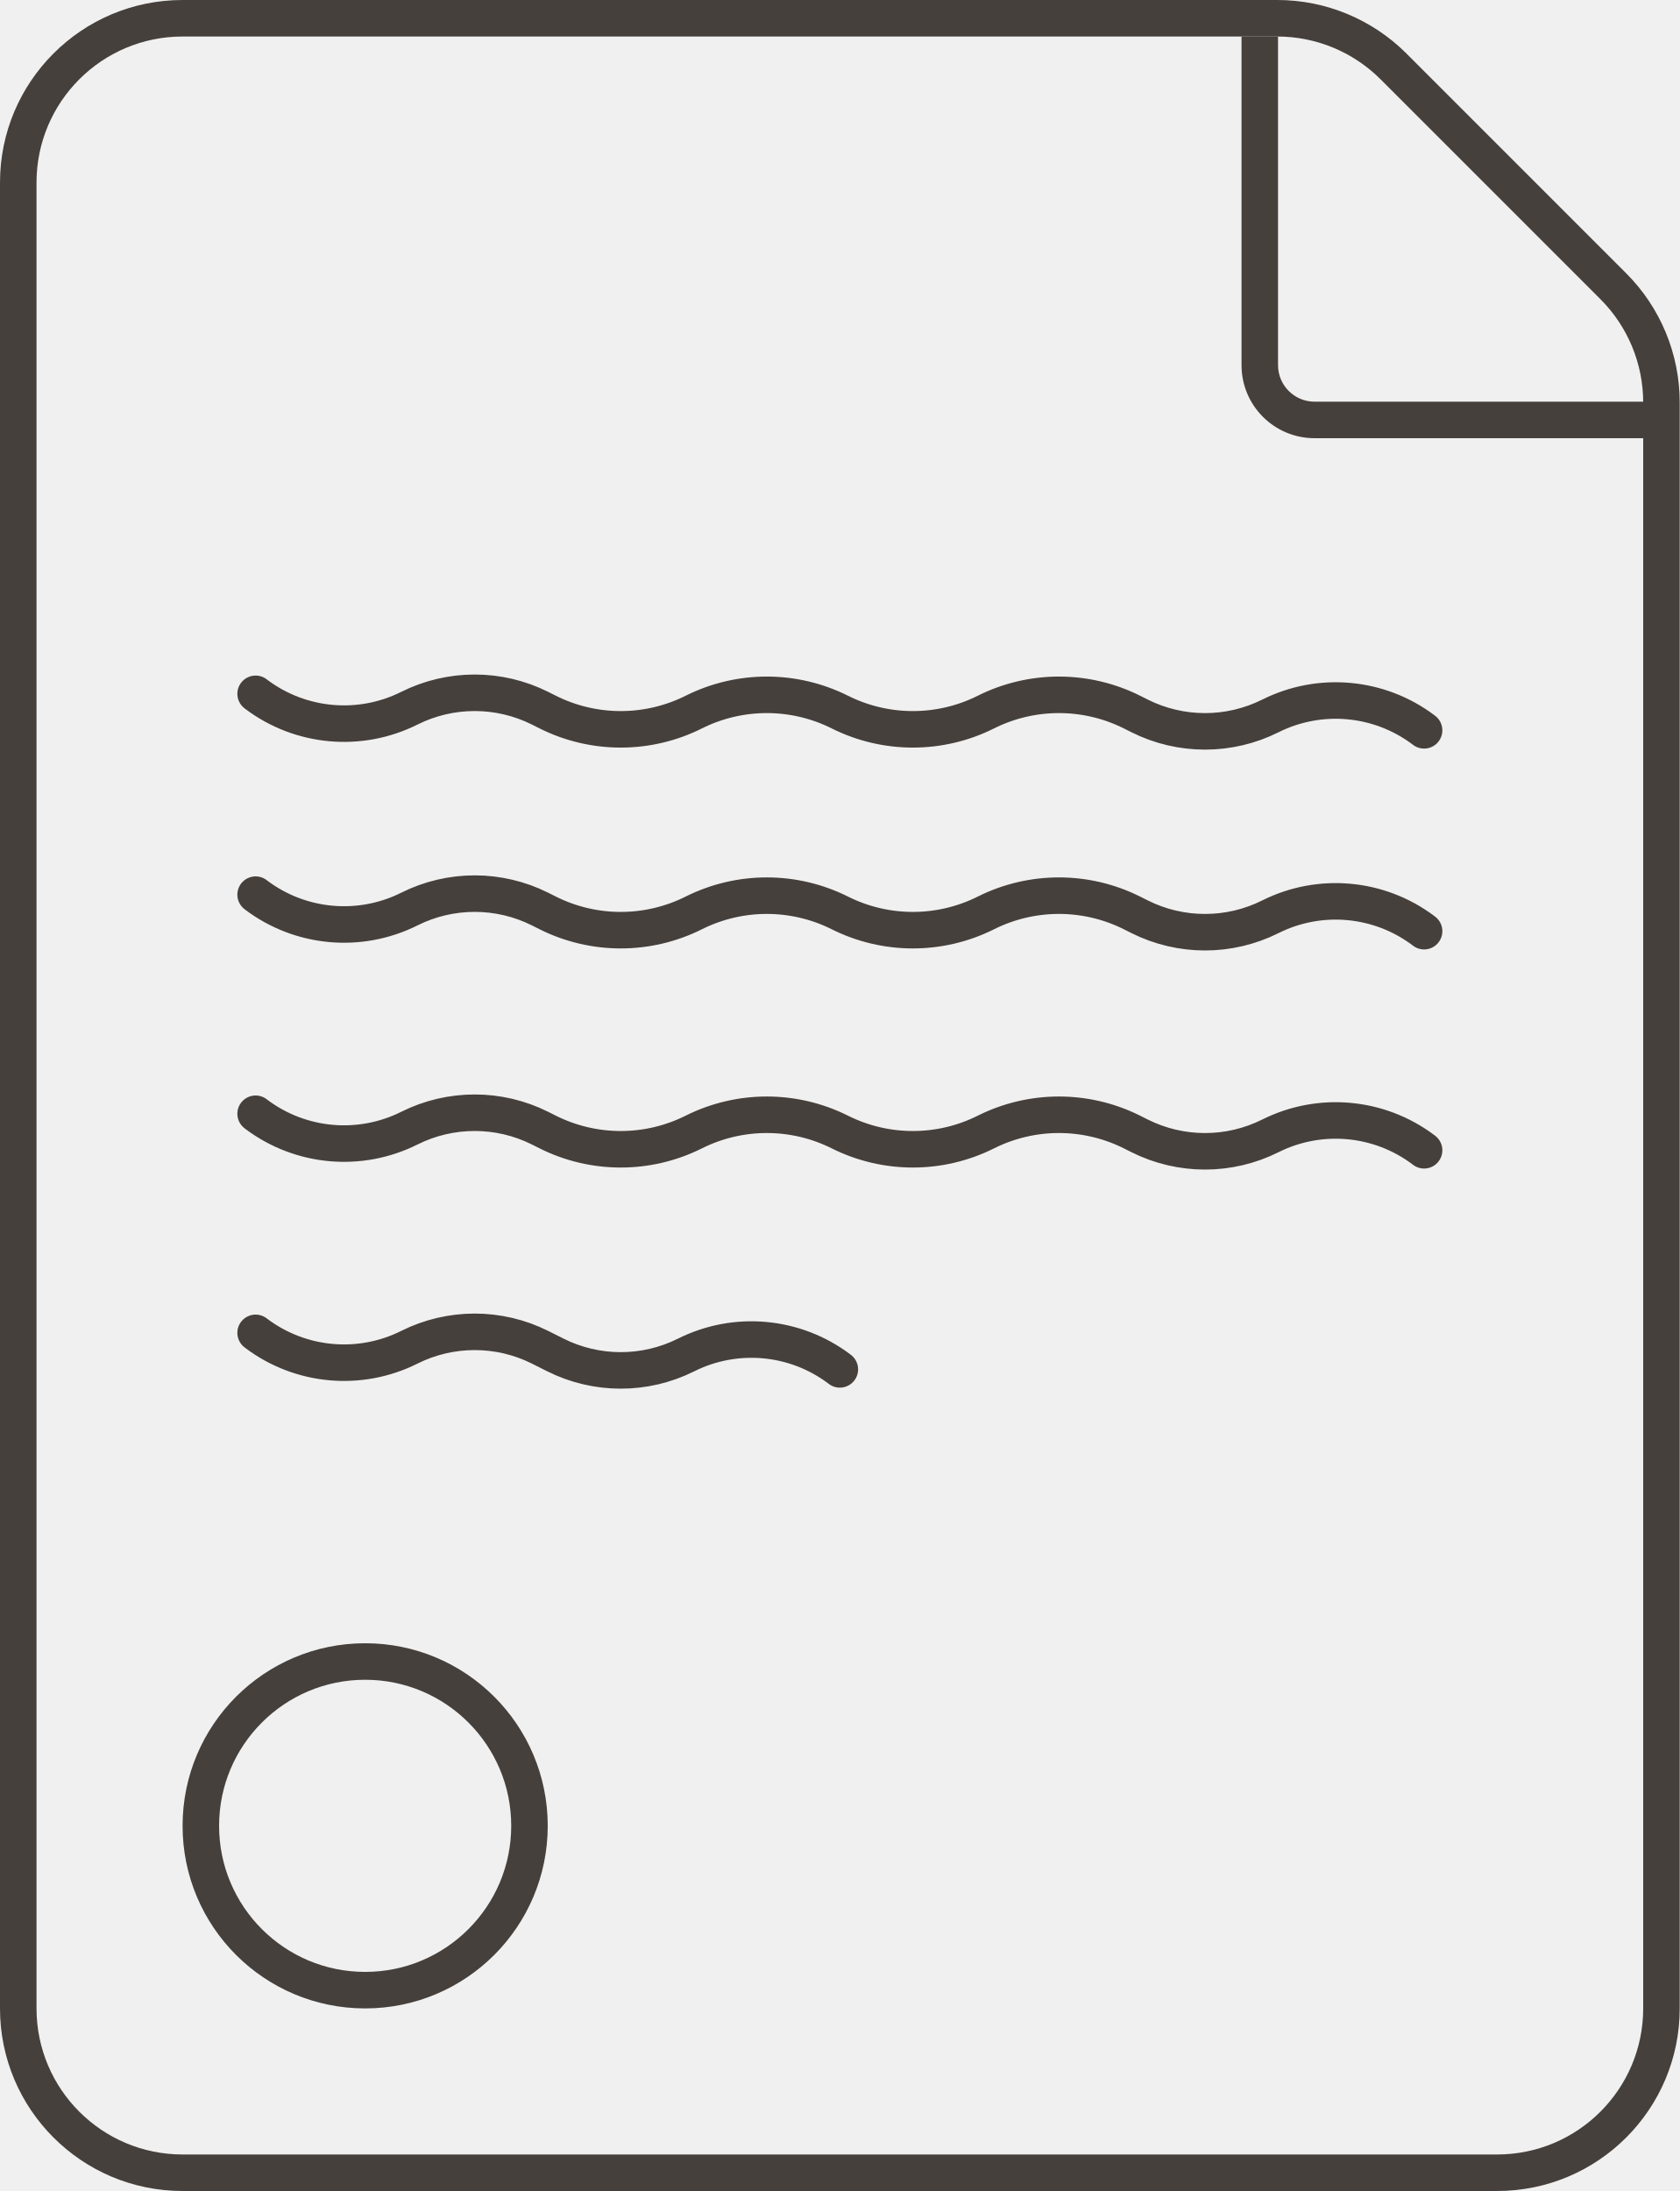
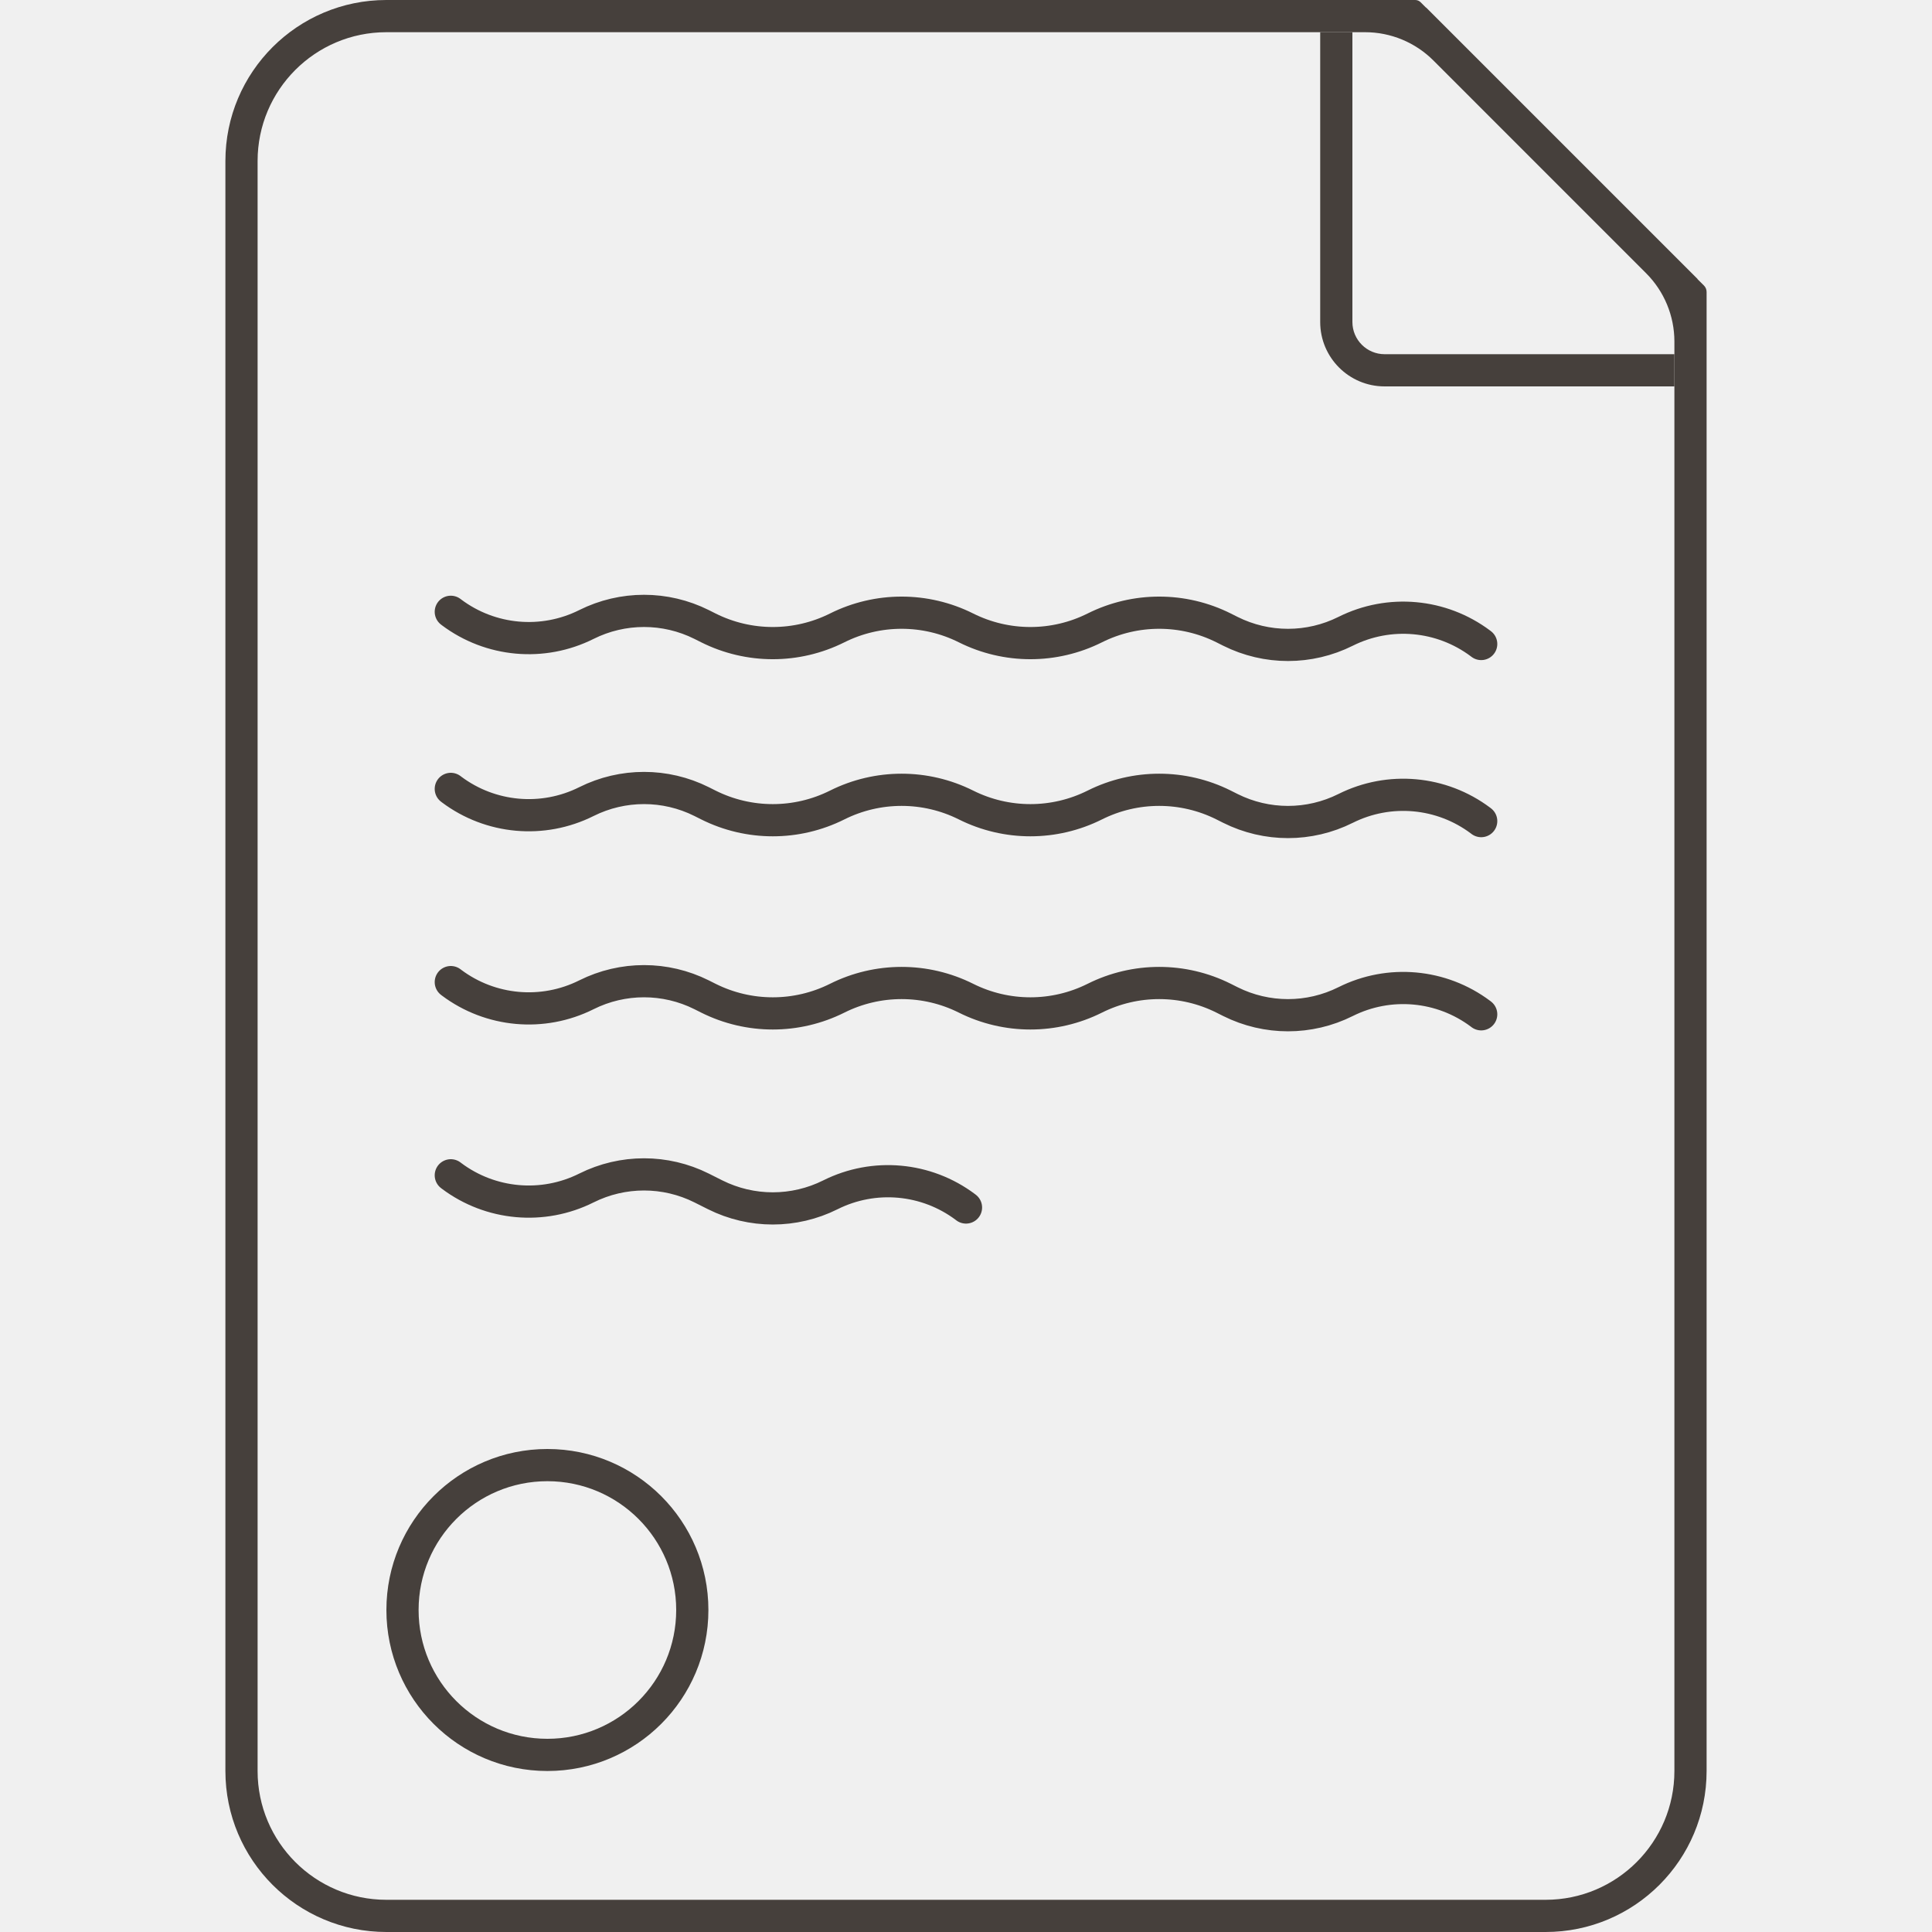
- <svg xmlns="http://www.w3.org/2000/svg" width="46" height="60" viewBox="0 0 46 60" fill="none">
-   <mask id="path-1-inside-1_129_755" fill="white">
-     <path fill-rule="evenodd" clip-rule="evenodd" d="M38.515 1.464C37.577 0.527 36.305 0 34.979 0H5C2.239 0 0 2.239 0 5V55C0 57.761 2.239 60 5 60H41C43.761 60 46 57.761 46 55V11.021C46 9.695 45.473 8.423 44.535 7.485L38.515 1.464Z" />
-   </mask>
-   <path d="M44.535 7.485L43.828 8.192L44.535 7.485ZM38.515 1.464L39.222 0.757L38.515 1.464ZM5 1H34.979V-1H5V1ZM1 5C1 2.791 2.791 1 5 1V-1C1.686 -1 -1 1.686 -1 5H1ZM1 55V5H-1V55H1ZM5 59C2.791 59 1 57.209 1 55H-1C-1 58.314 1.686 61 5 61V59ZM41 59H5V61H41V59ZM45 55C45 57.209 43.209 59 41 59V61C44.314 61 47 58.314 47 55H45ZM45 11.021V55H47V11.021H45ZM45.243 6.778L39.222 0.757L37.808 2.172L43.828 8.192L45.243 6.778ZM47 11.021C47 9.43 46.368 7.903 45.243 6.778L43.828 8.192C44.579 8.943 45 9.96 45 11.021H47ZM34.979 1C36.04 1 37.057 1.421 37.808 2.172L39.222 0.757C38.097 -0.368 36.57 -1 34.979 -1V1Z" fill="#46403C" mask="url(#path-1-inside-1_129_755)" />
-   <path fill-rule="evenodd" clip-rule="evenodd" d="M45 11H36C35.448 11 35 10.552 35 10V1H34V10C34 11.105 34.895 12 36 12H45L45 11Z" fill="#46403C" />
-   <path d="M7 19L7.022 19.017C8.234 19.926 9.856 20.072 11.211 19.394V19.394C12.337 18.831 13.663 18.831 14.789 19.394L15 19.5C16.259 20.13 17.741 20.13 19 19.5V19.5C20.259 18.87 21.741 18.87 23 19.5V19.5C24.259 20.13 25.741 20.13 27 19.5V19.5C28.259 18.87 29.741 18.87 31 19.5L31.211 19.606C32.337 20.169 33.663 20.169 34.789 19.606V19.606C36.144 18.928 37.766 19.074 38.978 19.983L39 20" stroke="#46403C" stroke-linecap="round" />
-   <path d="M7 24.5L7.022 24.517C8.234 25.426 9.856 25.572 11.211 24.894V24.894C12.337 24.331 13.663 24.331 14.789 24.894L15 25C16.259 25.63 17.741 25.63 19 25V25C20.259 24.37 21.741 24.37 23 25V25C24.259 25.63 25.741 25.63 27 25V25C28.259 24.37 29.741 24.37 31 25L31.211 25.106C32.337 25.669 33.663 25.669 34.789 25.106V25.106C36.144 24.428 37.766 24.574 38.978 25.483L39 25.5" stroke="#46403C" stroke-linecap="round" />
-   <path d="M7 30.5L7.022 30.517C8.234 31.426 9.856 31.572 11.211 30.894V30.894C12.337 30.331 13.663 30.331 14.789 30.894L15 31C16.259 31.63 17.741 31.63 19 31V31C20.259 30.37 21.741 30.37 23 31V31C24.259 31.63 25.741 31.63 27 31V31C28.259 30.37 29.741 30.37 31 31L31.211 31.106C32.337 31.669 33.663 31.669 34.789 31.106V31.106C36.144 30.428 37.766 30.574 38.978 31.483L39 31.5" stroke="#46403C" stroke-linecap="round" />
-   <path d="M7 36.5L7.022 36.517C8.234 37.426 9.856 37.572 11.211 36.894V36.894C12.337 36.331 13.663 36.331 14.789 36.894L15.211 37.106C16.337 37.669 17.663 37.669 18.789 37.106V37.106C20.144 36.428 21.766 36.574 22.978 37.483L23 37.5" stroke="#46403C" stroke-linecap="round" />
-   <circle cx="10" cy="50" r="4.5" stroke="#46403C" />
+ <svg xmlns="http://www.w3.org/2000/svg" width="60" height="60" fill="none">
+   <path fill-rule="evenodd" clip-rule="evenodd" d="M12 0h31.952c.063 0 .123.025.167.07l.165.165h.007l8.427 8.427v.007l.199.198a.283.283 0 01.083.2V55a5 5 0 01-5 5H12a5 5 0 01-5-5V5a5 5 0 015-5zm40 10.605a3 3 0 00-.879-2.12l-6.605-6.606A3 3 0 0042.395 1H12a4 4 0 00-4 4v50a4 4 0 004 4h36a4 4 0 004-4V10.605z" fill="#46403C" />
+   <path fill-rule="evenodd" clip-rule="evenodd" d="M52 11h-9a1 1 0 01-1-1V1h-1v9a2 2 0 002 2h9v-1z" fill="#46403C" />
+   <path d="M14 19l.022.017a4 4 0 004.19.377v0a4 4 0 013.577 0L22 19.5a4.47 4.47 0 004 0v0a4.472 4.472 0 014 0v0a4.47 4.47 0 004 0v0a4.472 4.472 0 014 0l.211.106a4 4 0 003.578 0v0a4 4 0 014.189.377L46 20m-32 4.5l.022.017a4 4 0 004.19.377v0a4 4 0 013.577 0L22 25a4.47 4.47 0 004 0v0a4.472 4.472 0 014 0v0a4.47 4.47 0 004 0v0a4.472 4.472 0 014 0l.211.106a4 4 0 003.578 0v0a4 4 0 014.189.377L46 25.5m-32 5l.022.017a4 4 0 004.19.377v0a4 4 0 013.577 0L22 31a4.47 4.47 0 004 0v0a4.472 4.472 0 014 0v0a4.47 4.47 0 004 0v0a4.472 4.472 0 014 0l.211.106a4 4 0 003.578 0v0a4 4 0 014.189.377L46 31.5m-32 5l.022.017a4 4 0 004.19.377v0a4 4 0 013.577 0l.422.212a4 4 0 003.578 0v0a4 4 0 014.189.377L30 37.5" stroke="#46403C" stroke-linecap="round" />
+   <circle cx="17" cy="50" r="4.5" stroke="#46403C" />
</svg>
